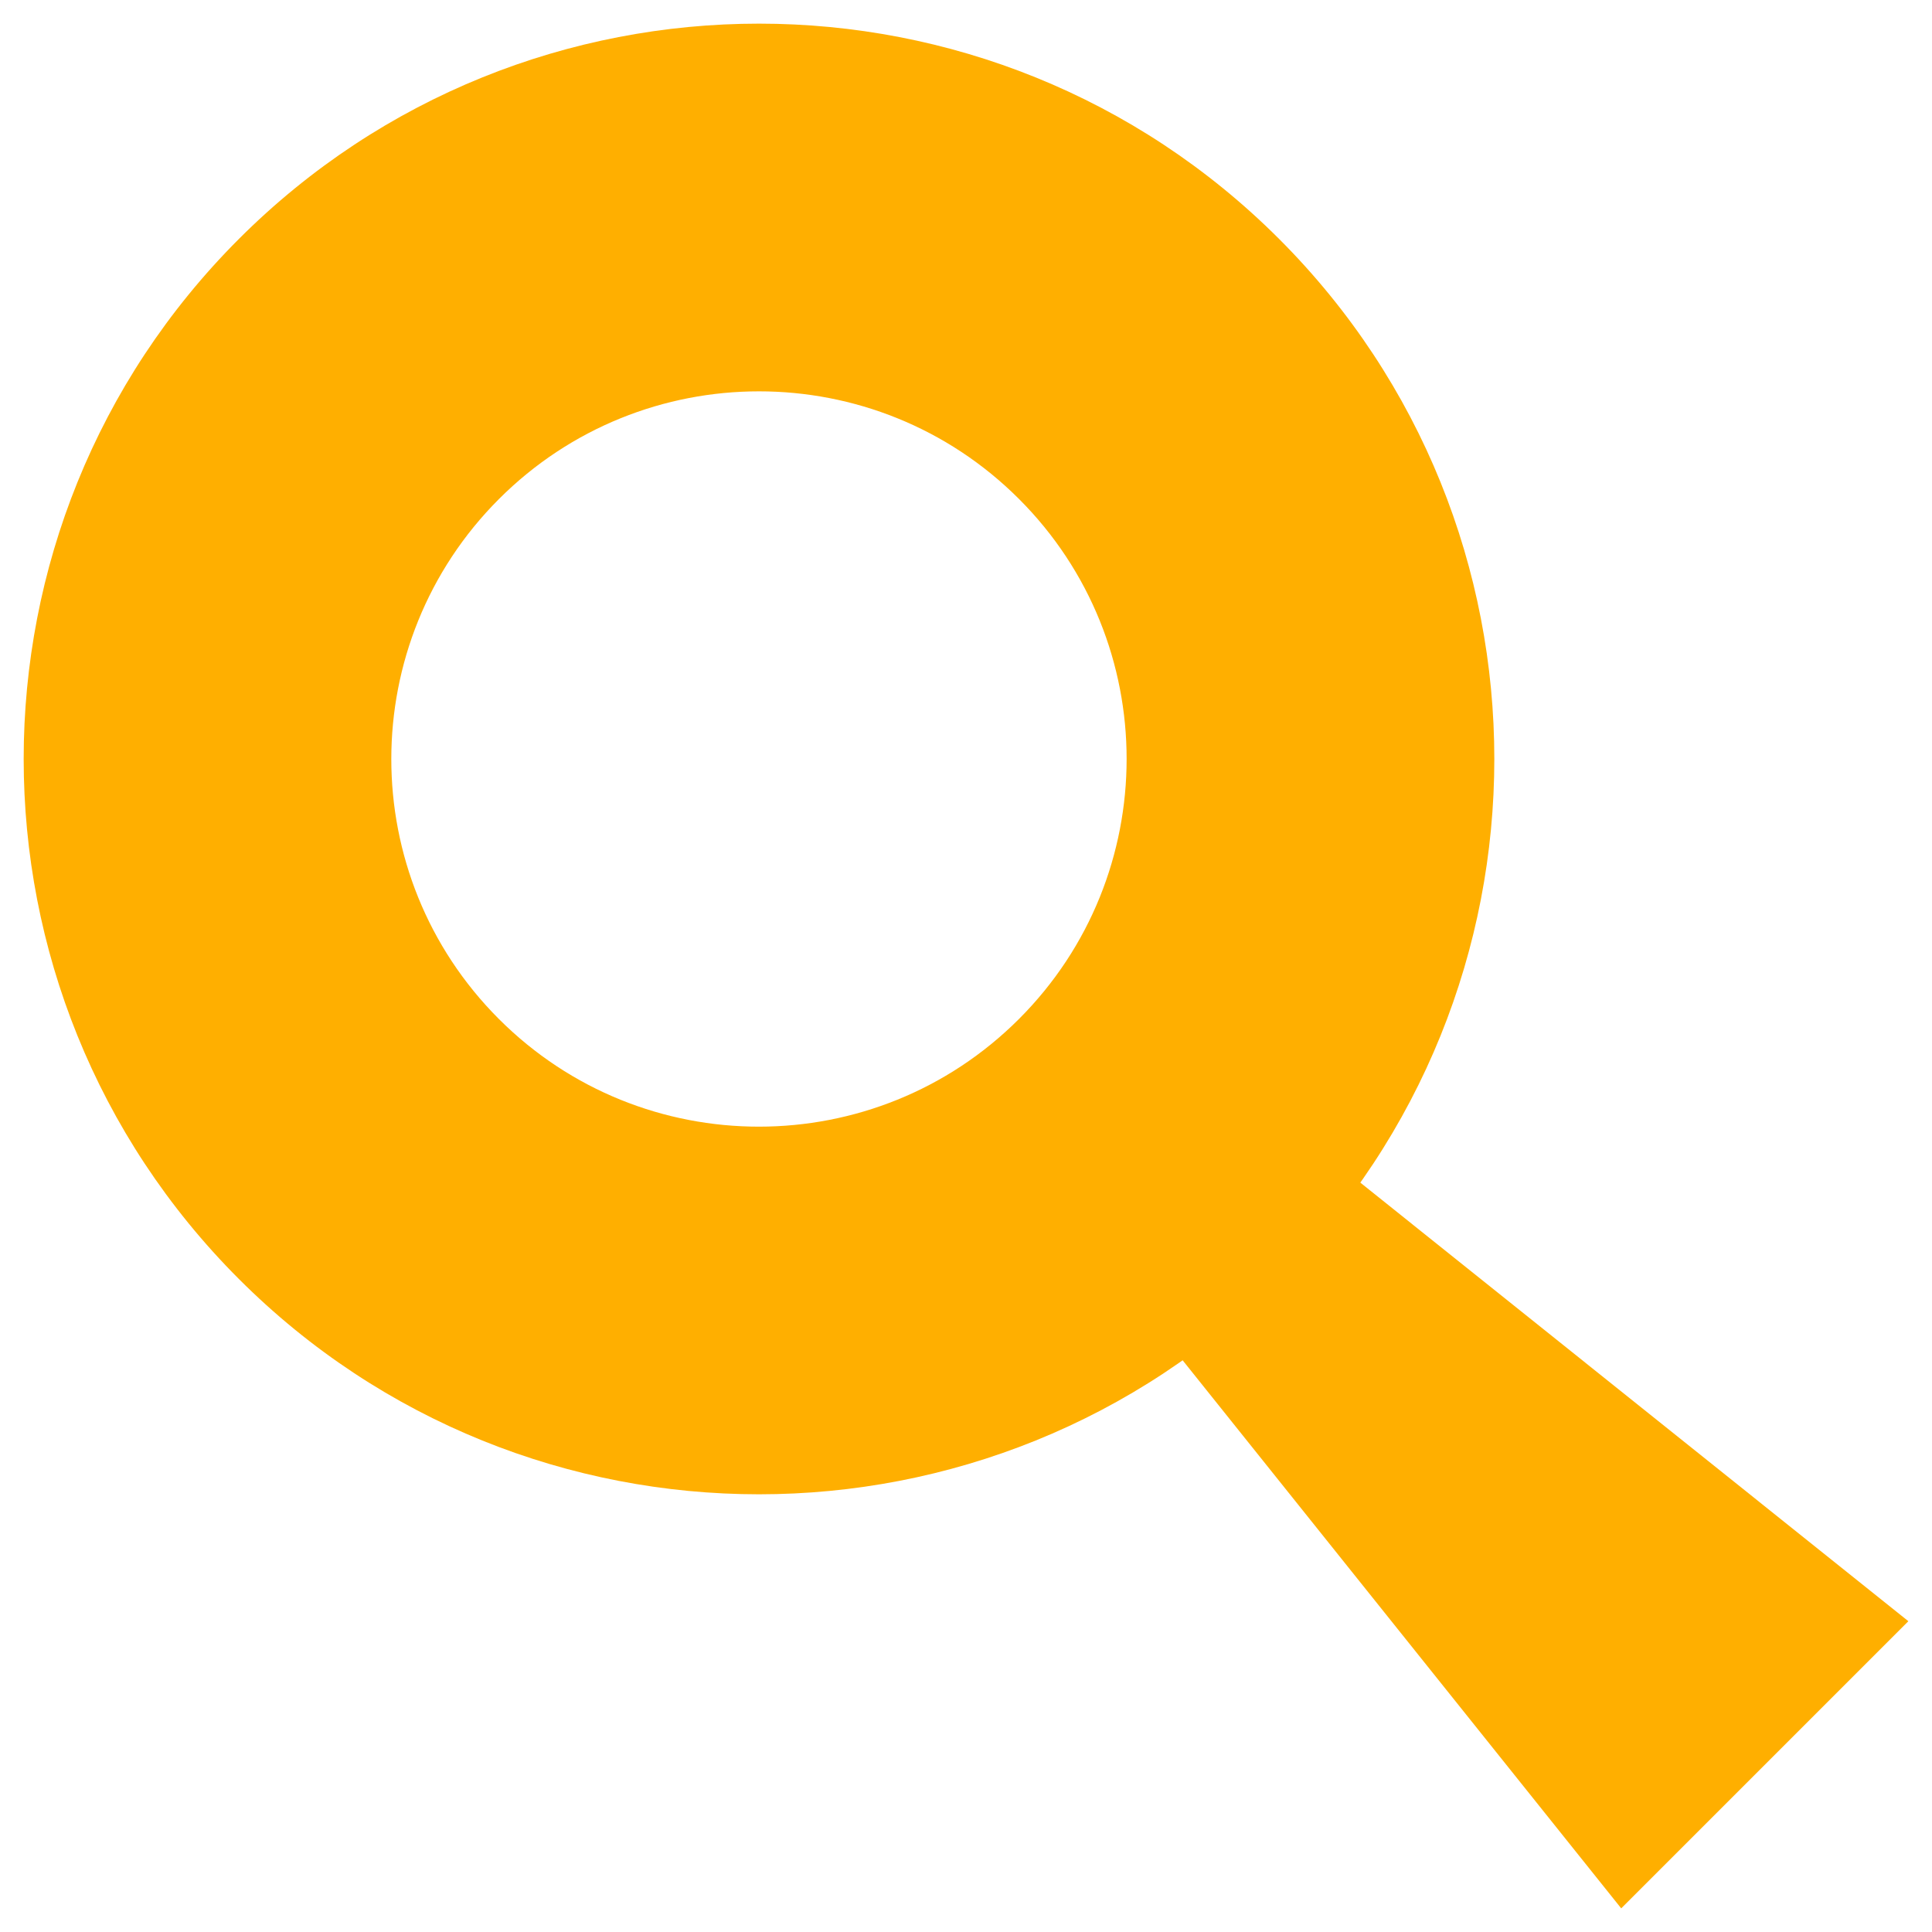
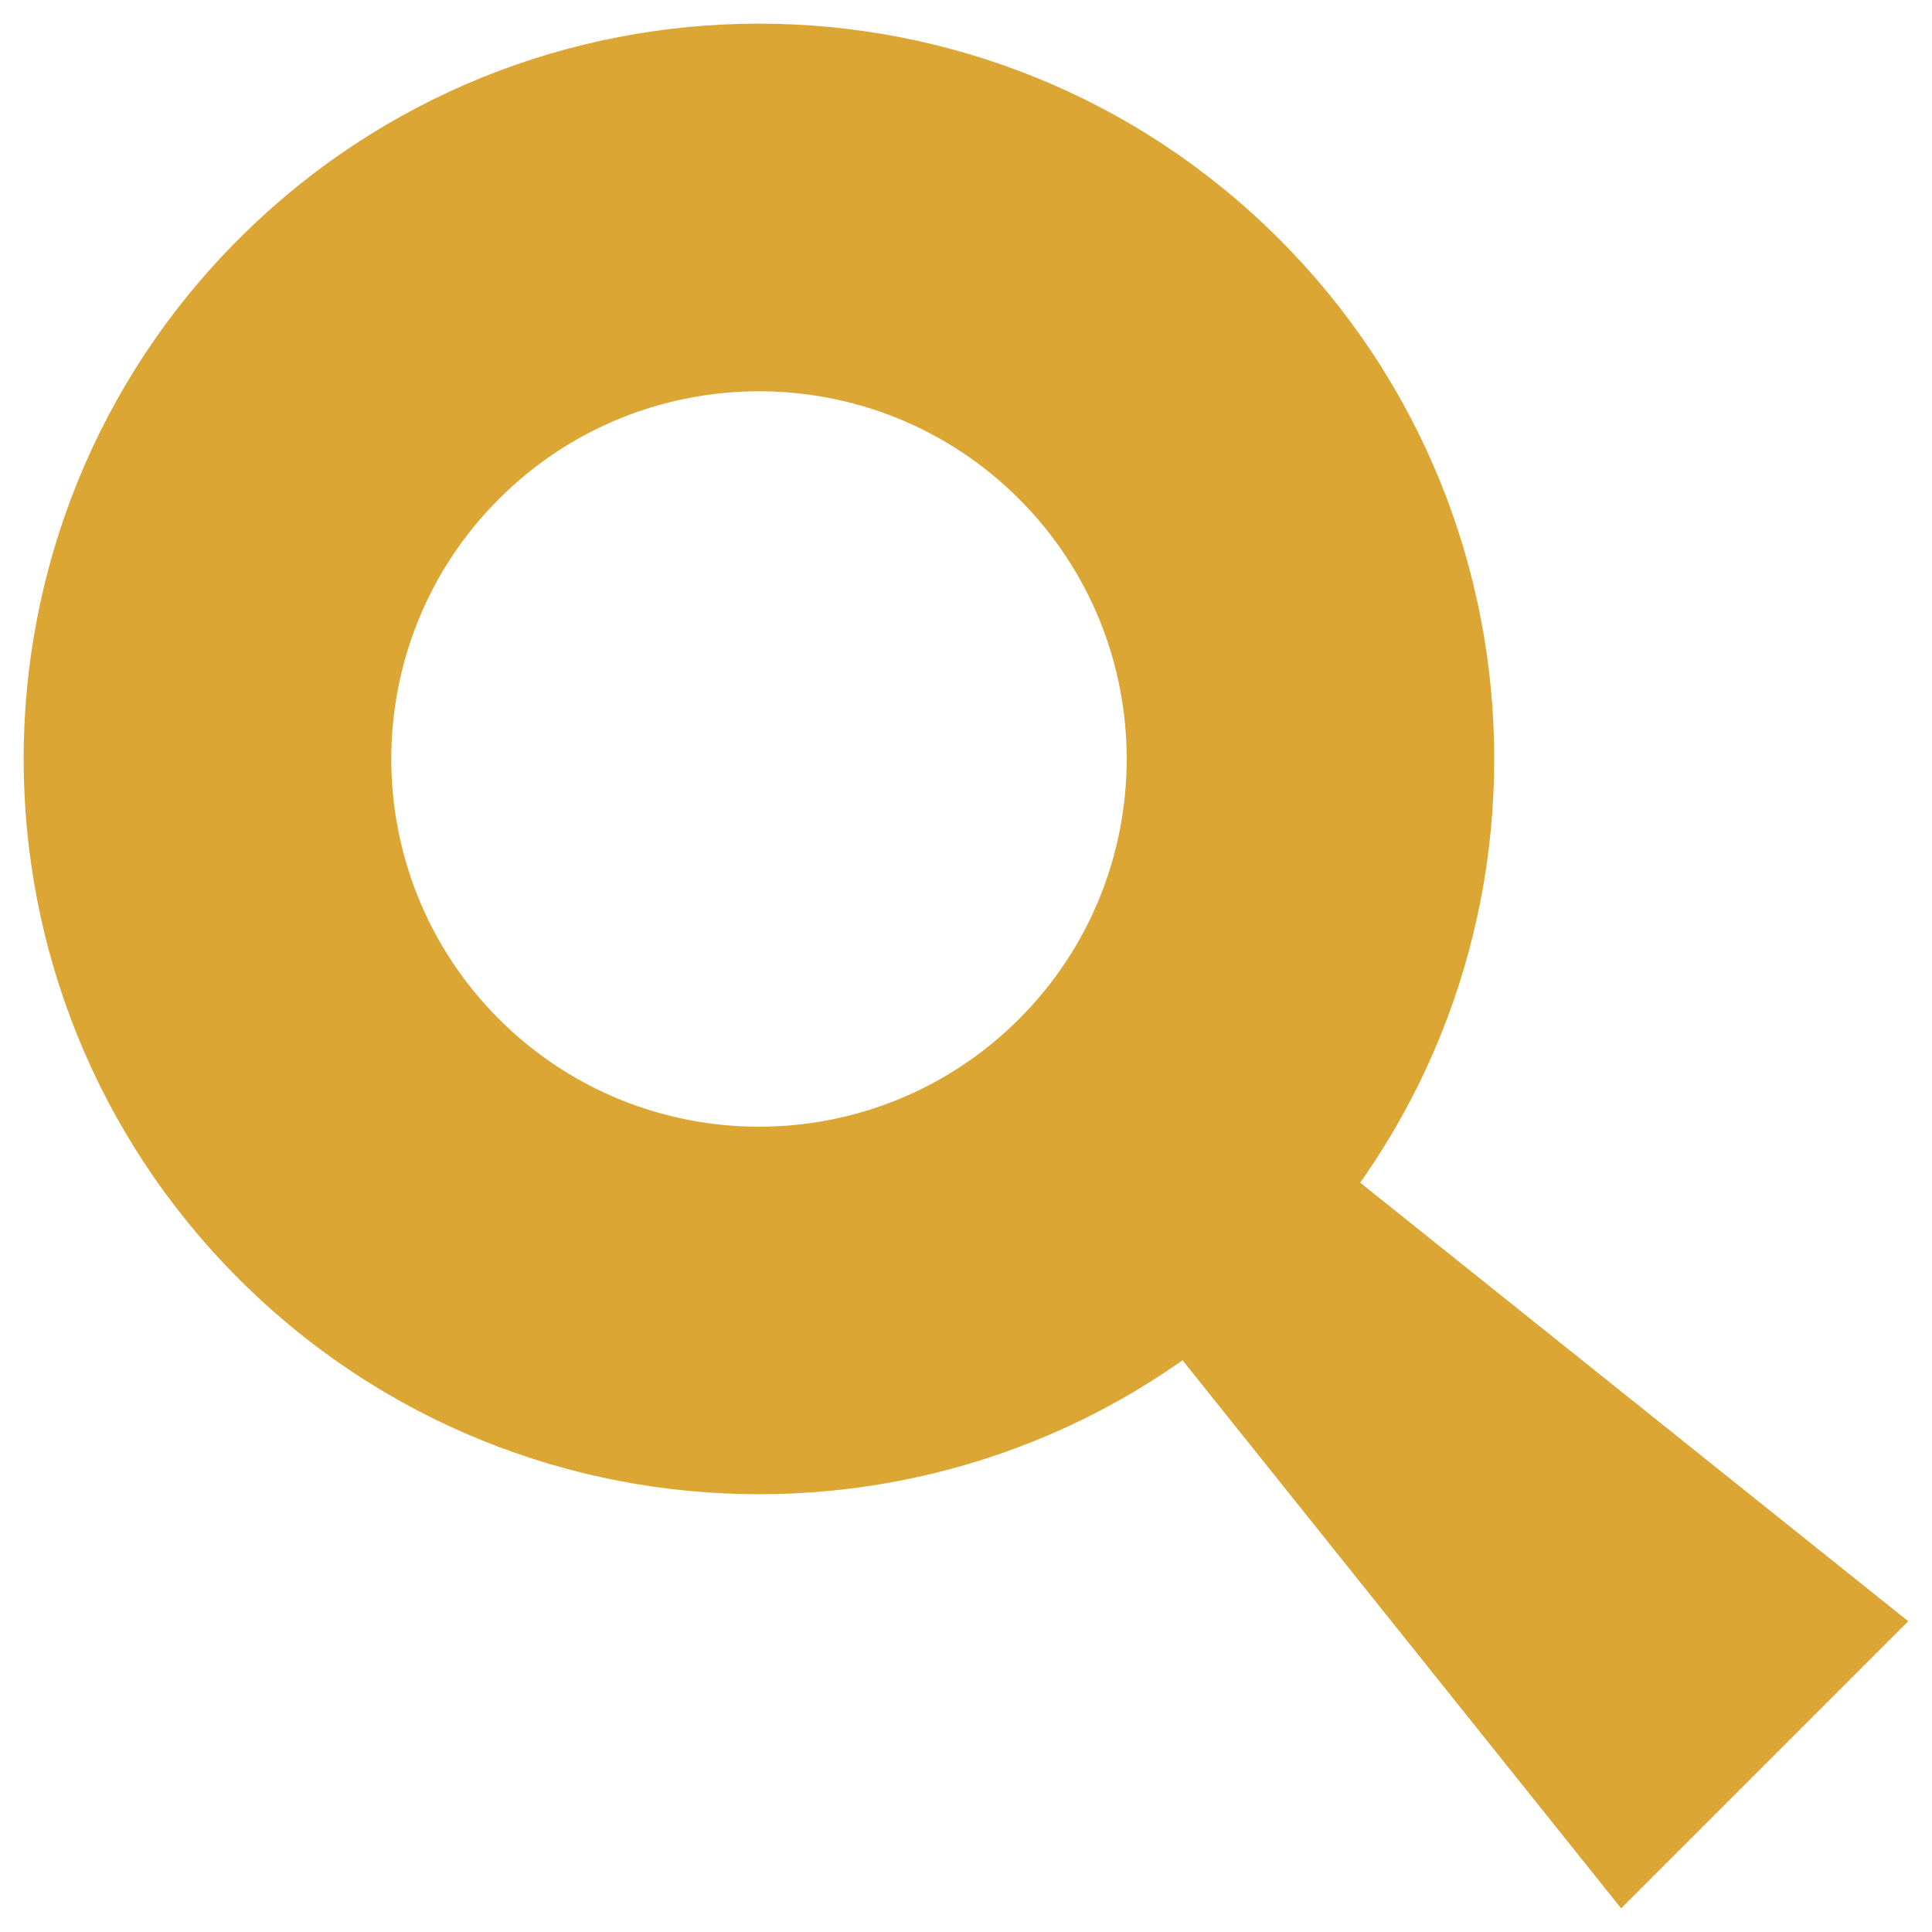
- <svg xmlns="http://www.w3.org/2000/svg" width="100%" height="100%" viewBox="0 0 24 24" version="1.1" xml:space="preserve" style="fill-rule:evenodd;clip-rule:evenodd;stroke-linejoin:round;stroke-miterlimit:2;">
-   <g transform="matrix(0.904697,-0.904697,0.904697,0.904697,-9.019113,8.862776)">
-     <path d="M9.883,3.367C13.824,3.367 17.024,6.567 17.024,10.508C17.024,14.449 13.824,17.649 9.883,17.649C5.942,17.649 2.742,14.449 2.742,10.508C2.742,6.567 5.942,3.367 9.883,3.367ZM9.883,6.938C11.853,6.938 13.453,8.537 13.453,10.508C13.453,12.479 11.853,14.078 9.883,14.078C7.912,14.078 6.312,12.479 6.312,10.508C6.312,8.537 7.912,6.938 9.883,6.938Z" style="fill:rgb(255,175,0);" />
-   </g>
-   <g transform="matrix(0.34919,-0.34919,0.786658,0.786658,4.05605,5.768156)">
-     <path d="M7.559,21.624L-2.656,21.624L-0.102,11.408L5.006,11.408L7.559,21.624Z" style="fill:rgb(255,175,0);" />
-   </g>
+ <svg xmlns="http://www.w3.org/2000/svg" width="100%" height="100%" viewBox="0 0 20 20" version="1.1" xml:space="preserve" style="fill-rule:evenodd;clip-rule:evenodd;stroke-linejoin:round;stroke-miterlimit:2;">
+   <path d="M2.473,2.473c2.971,-2.971 7.796,-2.971 10.767,0c2.971,2.971 2.971,7.796 0,10.767c-2.971,2.971 -7.796,2.971 -10.767,-0c-2.971,-2.971 -2.971,-7.796 0,-10.767Zm2.692,2.692c1.486,-1.486 3.898,-1.486 5.384,0c1.486,1.486 1.486,3.898 0,5.384c-1.486,1.486 -3.898,1.486 -5.384,0c-1.486,-1.486 -1.486,-3.898 -0,-5.384Z" style="fill:#dba633;" />
+   <path d="M19.755,16.782l-2.973,2.973l-5.954,-7.44l1.486,-1.486l7.44,5.954Z" style="fill:#dba633;" />
</svg>
